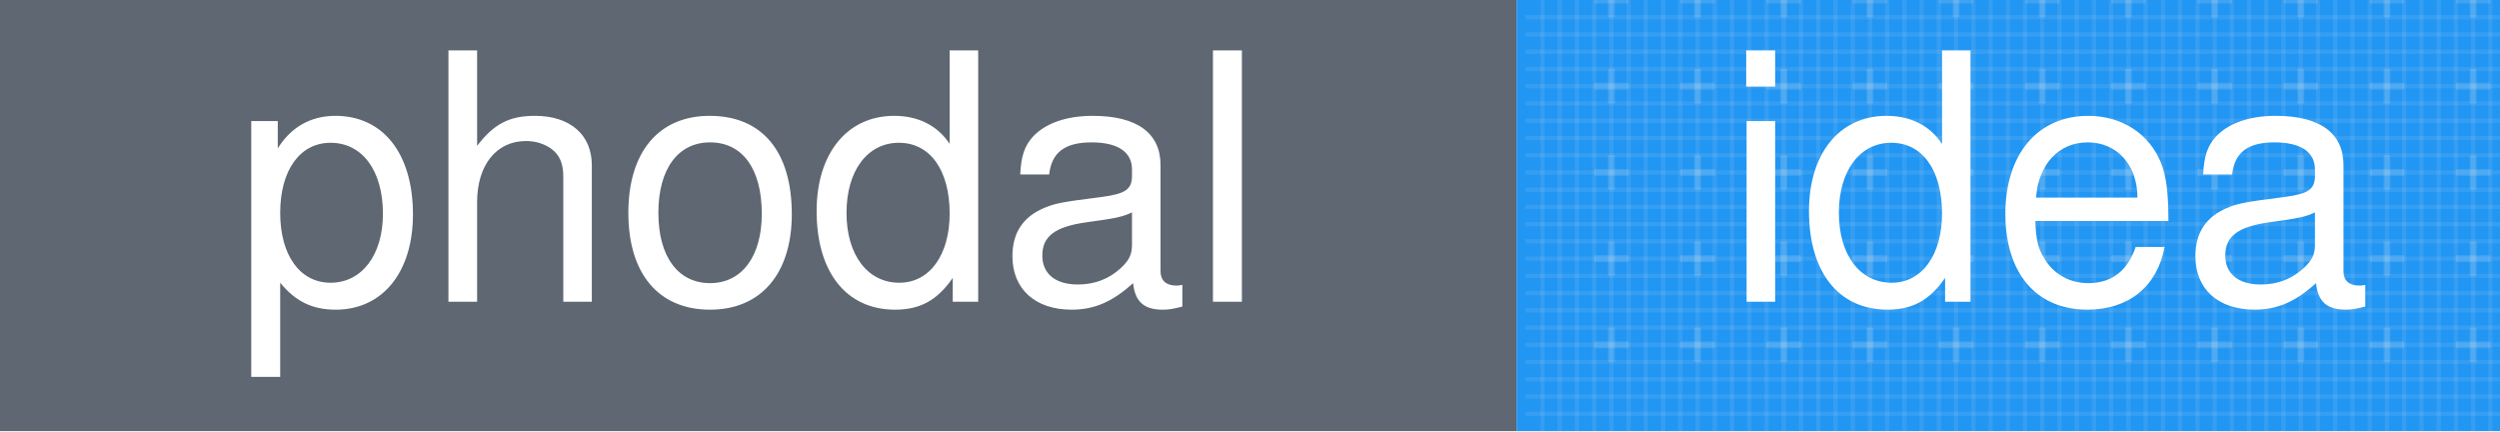
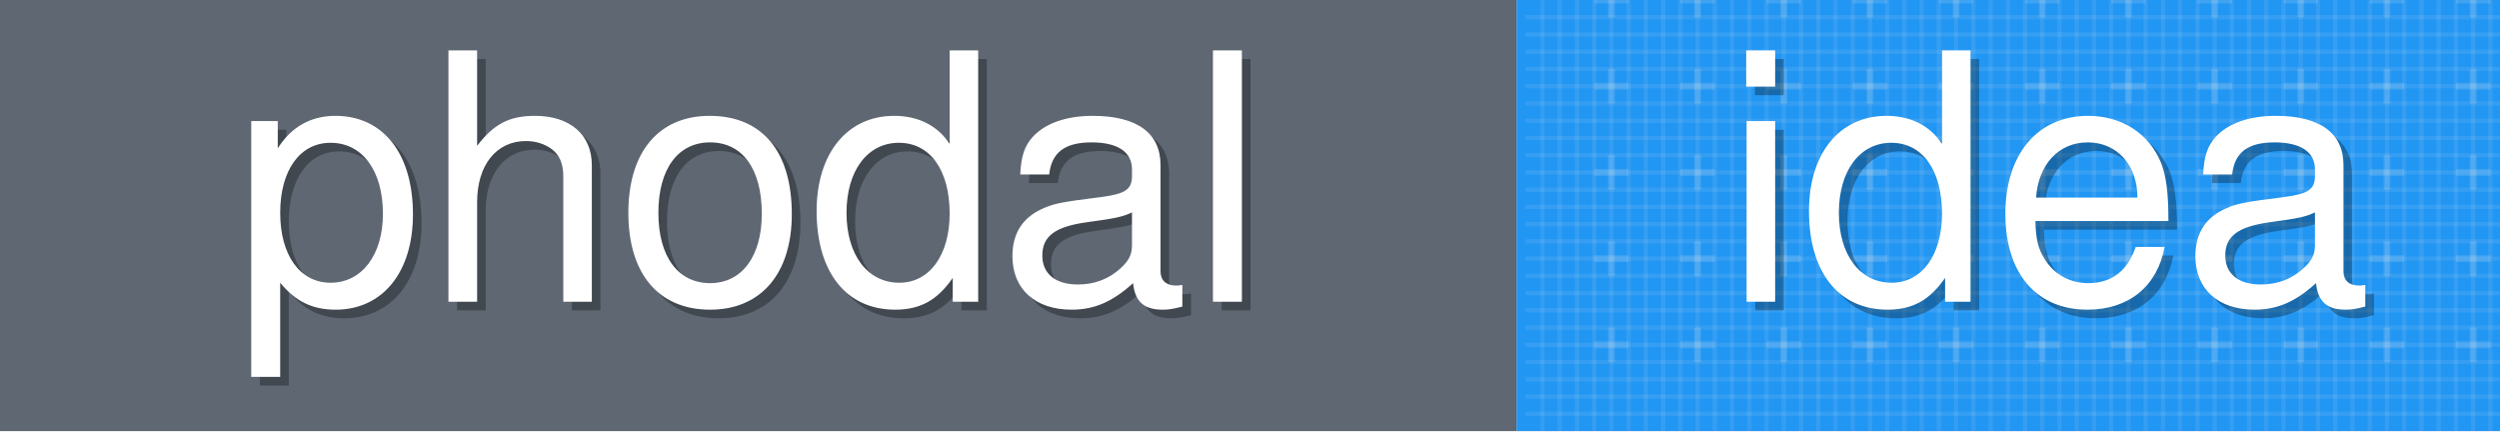
<svg xmlns="http://www.w3.org/2000/svg" baseProfile="full" height="50" version="1.1" width="290">
  <defs />
  <g fill="none" id="shapes">
    <rect fill="#5E6772" height="50" width="176" x="0" y="0" />
    <rect fill="#2196F3" height="50" width="151" x="176" y="0" />
+     <text fill="#000" fill-opacity="0.3" font-family="Helvetica" font-size="40" x="28" y="36">phodal</text>
    <text fill="#FFFFFF" font-family="Helvetica" font-size="40" x="27" y="35">phodal</text>
    <line stroke="#EEEEEE" stroke-opacity="0.1" stroke-width="0.5" x1="179" x2="179" y1="0" y2="50" />
    <line stroke="#EEEEEE" stroke-opacity="0.1" stroke-width="0.5" x1="181" x2="181" y1="0" y2="50" />
    <line stroke="#EEEEEE" stroke-opacity="0.1" stroke-width="0.5" x1="183" x2="183" y1="0" y2="50" />
    <line stroke="#EEEEEE" stroke-opacity="0.1" stroke-width="0.5" x1="185" x2="185" y1="0" y2="50" />
    <line stroke="#EEEEEE" stroke-opacity="0.1" stroke-width="0.5" x1="187" x2="187" y1="0" y2="50" />
    <line stroke="#EEEEEE" stroke-opacity="0.1" stroke-width="0.5" x1="189" x2="189" y1="0" y2="50" />
    <line stroke="#EEEEEE" stroke-opacity="0.1" stroke-width="0.5" x1="191" x2="191" y1="0" y2="50" />
    <line stroke="#EEEEEE" stroke-opacity="0.1" stroke-width="0.5" x1="193" x2="193" y1="0" y2="50" />
    <line stroke="#EEEEEE" stroke-opacity="0.1" stroke-width="0.5" x1="195" x2="195" y1="0" y2="50" />
    <line stroke="#EEEEEE" stroke-opacity="0.1" stroke-width="0.5" x1="197" x2="197" y1="0" y2="50" />
    <line stroke="#EEEEEE" stroke-opacity="0.1" stroke-width="0.5" x1="199" x2="199" y1="0" y2="50" />
    <line stroke="#EEEEEE" stroke-opacity="0.1" stroke-width="0.5" x1="201" x2="201" y1="0" y2="50" />
    <line stroke="#EEEEEE" stroke-opacity="0.1" stroke-width="0.5" x1="203" x2="203" y1="0" y2="50" />
    <line stroke="#EEEEEE" stroke-opacity="0.1" stroke-width="0.5" x1="205" x2="205" y1="0" y2="50" />
    <line stroke="#EEEEEE" stroke-opacity="0.1" stroke-width="0.5" x1="207" x2="207" y1="0" y2="50" />
    <line stroke="#EEEEEE" stroke-opacity="0.1" stroke-width="0.5" x1="209" x2="209" y1="0" y2="50" />
    <line stroke="#EEEEEE" stroke-opacity="0.1" stroke-width="0.5" x1="211" x2="211" y1="0" y2="50" />
    <line stroke="#EEEEEE" stroke-opacity="0.1" stroke-width="0.5" x1="213" x2="213" y1="0" y2="50" />
    <line stroke="#EEEEEE" stroke-opacity="0.1" stroke-width="0.5" x1="215" x2="215" y1="0" y2="50" />
    <line stroke="#EEEEEE" stroke-opacity="0.1" stroke-width="0.5" x1="217" x2="217" y1="0" y2="50" />
    <line stroke="#EEEEEE" stroke-opacity="0.1" stroke-width="0.5" x1="219" x2="219" y1="0" y2="50" />
    <line stroke="#EEEEEE" stroke-opacity="0.1" stroke-width="0.5" x1="221" x2="221" y1="0" y2="50" />
    <line stroke="#EEEEEE" stroke-opacity="0.1" stroke-width="0.5" x1="223" x2="223" y1="0" y2="50" />
    <line stroke="#EEEEEE" stroke-opacity="0.1" stroke-width="0.5" x1="225" x2="225" y1="0" y2="50" />
    <line stroke="#EEEEEE" stroke-opacity="0.1" stroke-width="0.5" x1="227" x2="227" y1="0" y2="50" />
    <line stroke="#EEEEEE" stroke-opacity="0.1" stroke-width="0.5" x1="229" x2="229" y1="0" y2="50" />
    <line stroke="#EEEEEE" stroke-opacity="0.1" stroke-width="0.5" x1="231" x2="231" y1="0" y2="50" />
    <line stroke="#EEEEEE" stroke-opacity="0.1" stroke-width="0.5" x1="233" x2="233" y1="0" y2="50" />
    <line stroke="#EEEEEE" stroke-opacity="0.1" stroke-width="0.5" x1="235" x2="235" y1="0" y2="50" />
    <line stroke="#EEEEEE" stroke-opacity="0.1" stroke-width="0.5" x1="237" x2="237" y1="0" y2="50" />
    <line stroke="#EEEEEE" stroke-opacity="0.1" stroke-width="0.5" x1="239" x2="239" y1="0" y2="50" />
    <line stroke="#EEEEEE" stroke-opacity="0.1" stroke-width="0.5" x1="241" x2="241" y1="0" y2="50" />
    <line stroke="#EEEEEE" stroke-opacity="0.1" stroke-width="0.5" x1="243" x2="243" y1="0" y2="50" />
    <line stroke="#EEEEEE" stroke-opacity="0.1" stroke-width="0.5" x1="245" x2="245" y1="0" y2="50" />
    <line stroke="#EEEEEE" stroke-opacity="0.1" stroke-width="0.5" x1="247" x2="247" y1="0" y2="50" />
    <line stroke="#EEEEEE" stroke-opacity="0.1" stroke-width="0.5" x1="249" x2="249" y1="0" y2="50" />
    <line stroke="#EEEEEE" stroke-opacity="0.1" stroke-width="0.5" x1="251" x2="251" y1="0" y2="50" />
    <line stroke="#EEEEEE" stroke-opacity="0.1" stroke-width="0.5" x1="253" x2="253" y1="0" y2="50" />
    <line stroke="#EEEEEE" stroke-opacity="0.1" stroke-width="0.5" x1="255" x2="255" y1="0" y2="50" />
    <line stroke="#EEEEEE" stroke-opacity="0.1" stroke-width="0.5" x1="257" x2="257" y1="0" y2="50" />
    <line stroke="#EEEEEE" stroke-opacity="0.1" stroke-width="0.5" x1="259" x2="259" y1="0" y2="50" />
    <line stroke="#EEEEEE" stroke-opacity="0.1" stroke-width="0.5" x1="261" x2="261" y1="0" y2="50" />
    <line stroke="#EEEEEE" stroke-opacity="0.1" stroke-width="0.5" x1="263" x2="263" y1="0" y2="50" />
    <line stroke="#EEEEEE" stroke-opacity="0.1" stroke-width="0.5" x1="265" x2="265" y1="0" y2="50" />
    <line stroke="#EEEEEE" stroke-opacity="0.1" stroke-width="0.5" x1="267" x2="267" y1="0" y2="50" />
    <line stroke="#EEEEEE" stroke-opacity="0.1" stroke-width="0.5" x1="269" x2="269" y1="0" y2="50" />
    <line stroke="#EEEEEE" stroke-opacity="0.1" stroke-width="0.5" x1="271" x2="271" y1="0" y2="50" />
    <line stroke="#EEEEEE" stroke-opacity="0.1" stroke-width="0.5" x1="273" x2="273" y1="0" y2="50" />
    <line stroke="#EEEEEE" stroke-opacity="0.1" stroke-width="0.5" x1="275" x2="275" y1="0" y2="50" />
    <line stroke="#EEEEEE" stroke-opacity="0.1" stroke-width="0.5" x1="277" x2="277" y1="0" y2="50" />
    <line stroke="#EEEEEE" stroke-opacity="0.1" stroke-width="0.5" x1="279" x2="279" y1="0" y2="50" />
    <line stroke="#EEEEEE" stroke-opacity="0.1" stroke-width="0.5" x1="281" x2="281" y1="0" y2="50" />
    <line stroke="#EEEEEE" stroke-opacity="0.1" stroke-width="0.5" x1="283" x2="283" y1="0" y2="50" />
    <line stroke="#EEEEEE" stroke-opacity="0.1" stroke-width="0.5" x1="285" x2="285" y1="0" y2="50" />
    <line stroke="#EEEEEE" stroke-opacity="0.1" stroke-width="0.5" x1="287" x2="287" y1="0" y2="50" />
    <line stroke="#EEEEEE" stroke-opacity="0.1" stroke-width="0.5" x1="289" x2="289" y1="0" y2="50" />
    <line stroke="#EEEEEE" stroke-opacity="0.1" stroke-width="0.5" x1="291" x2="291" y1="0" y2="50" />
    <line stroke="#EEEEEE" stroke-opacity="0.1" stroke-width="0.5" x1="293" x2="293" y1="0" y2="50" />
    <line stroke="#EEEEEE" stroke-opacity="0.1" stroke-width="0.5" x1="295" x2="295" y1="0" y2="50" />
    <line stroke="#EEEEEE" stroke-opacity="0.1" stroke-width="0.5" x1="297" x2="297" y1="0" y2="50" />
    <line stroke="#EEEEEE" stroke-opacity="0.1" stroke-width="0.5" x1="299" x2="299" y1="0" y2="50" />
    <line stroke="#EEEEEE" stroke-opacity="0.1" stroke-width="0.5" x1="301" x2="301" y1="0" y2="50" />
    <line stroke="#EEEEEE" stroke-opacity="0.1" stroke-width="0.5" x1="303" x2="303" y1="0" y2="50" />
    <line stroke="#EEEEEE" stroke-opacity="0.1" stroke-width="0.5" x1="305" x2="305" y1="0" y2="50" />
    <line stroke="#EEEEEE" stroke-opacity="0.1" stroke-width="0.5" x1="307" x2="307" y1="0" y2="50" />
    <line stroke="#EEEEEE" stroke-opacity="0.1" stroke-width="0.5" x1="309" x2="309" y1="0" y2="50" />
    <line stroke="#EEEEEE" stroke-opacity="0.1" stroke-width="0.5" x1="311" x2="311" y1="0" y2="50" />
    <line stroke="#EEEEEE" stroke-opacity="0.1" stroke-width="0.5" x1="313" x2="313" y1="0" y2="50" />
    <line stroke="#EEEEEE" stroke-opacity="0.1" stroke-width="0.5" x1="315" x2="315" y1="0" y2="50" />
    <line stroke="#EEEEEE" stroke-opacity="0.1" stroke-width="0.5" x1="317" x2="317" y1="0" y2="50" />
    <line stroke="#EEEEEE" stroke-opacity="0.1" stroke-width="0.5" x1="319" x2="319" y1="0" y2="50" />
    <line stroke="#EEEEEE" stroke-opacity="0.1" stroke-width="0.5" x1="321" x2="321" y1="0" y2="50" />
    <line stroke="#EEEEEE" stroke-opacity="0.1" stroke-width="0.5" x1="323" x2="323" y1="0" y2="50" />
    <line stroke="#EEEEEE" stroke-opacity="0.1" stroke-width="0.5" x1="325" x2="325" y1="0" y2="50" />
    <line stroke="#EEEEEE" stroke-opacity="0.1" stroke-width="0.5" x1="177" x2="327" y1="2" y2="2" />
    <line stroke="#EEEEEE" stroke-opacity="0.1" stroke-width="0.5" x1="177" x2="327" y1="4" y2="4" />
    <line stroke="#EEEEEE" stroke-opacity="0.1" stroke-width="0.5" x1="177" x2="327" y1="6" y2="6" />
    <line stroke="#EEEEEE" stroke-opacity="0.1" stroke-width="0.5" x1="177" x2="327" y1="8" y2="8" />
    <line stroke="#EEEEEE" stroke-opacity="0.1" stroke-width="0.5" x1="177" x2="327" y1="10" y2="10" />
    <line stroke="#EEEEEE" stroke-opacity="0.1" stroke-width="0.5" x1="177" x2="327" y1="12" y2="12" />
    <line stroke="#EEEEEE" stroke-opacity="0.1" stroke-width="0.5" x1="177" x2="327" y1="14" y2="14" />
    <line stroke="#EEEEEE" stroke-opacity="0.1" stroke-width="0.5" x1="177" x2="327" y1="16" y2="16" />
    <line stroke="#EEEEEE" stroke-opacity="0.1" stroke-width="0.5" x1="177" x2="327" y1="18" y2="18" />
    <line stroke="#EEEEEE" stroke-opacity="0.1" stroke-width="0.5" x1="177" x2="327" y1="20" y2="20" />
    <line stroke="#EEEEEE" stroke-opacity="0.1" stroke-width="0.5" x1="177" x2="327" y1="22" y2="22" />
    <line stroke="#EEEEEE" stroke-opacity="0.1" stroke-width="0.5" x1="177" x2="327" y1="24" y2="24" />
    <line stroke="#EEEEEE" stroke-opacity="0.1" stroke-width="0.5" x1="177" x2="327" y1="26" y2="26" />
    <line stroke="#EEEEEE" stroke-opacity="0.1" stroke-width="0.5" x1="177" x2="327" y1="28" y2="28" />
    <line stroke="#EEEEEE" stroke-opacity="0.1" stroke-width="0.5" x1="177" x2="327" y1="30" y2="30" />
    <line stroke="#EEEEEE" stroke-opacity="0.1" stroke-width="0.5" x1="177" x2="327" y1="32" y2="32" />
    <line stroke="#EEEEEE" stroke-opacity="0.1" stroke-width="0.5" x1="177" x2="327" y1="34" y2="34" />
    <line stroke="#EEEEEE" stroke-opacity="0.1" stroke-width="0.5" x1="177" x2="327" y1="36" y2="36" />
    <line stroke="#EEEEEE" stroke-opacity="0.1" stroke-width="0.5" x1="177" x2="327" y1="38" y2="38" />
    <line stroke="#EEEEEE" stroke-opacity="0.1" stroke-width="0.5" x1="177" x2="327" y1="40" y2="40" />
    <line stroke="#EEEEEE" stroke-opacity="0.1" stroke-width="0.5" x1="177" x2="327" y1="42" y2="42" />
    <line stroke="#EEEEEE" stroke-opacity="0.1" stroke-width="0.5" x1="177" x2="327" y1="44" y2="44" />
    <line stroke="#EEEEEE" stroke-opacity="0.1" stroke-width="0.5" x1="177" x2="327" y1="46" y2="46" />
    <line stroke="#EEEEEE" stroke-opacity="0.1" stroke-width="0.5" x1="177" x2="327" y1="48" y2="48" />
    <line stroke="#EEEEEE" stroke-opacity="0.15" stroke-width="0.8" x1="187" x2="187" y1="-2" y2="2" />
    <line stroke="#EEEEEE" stroke-opacity="0.15" stroke-width="0.8" x1="187" x2="187" y1="8" y2="12" />
    <line stroke="#EEEEEE" stroke-opacity="0.15" stroke-width="0.8" x1="187" x2="187" y1="18" y2="22" />
    <line stroke="#EEEEEE" stroke-opacity="0.15" stroke-width="0.8" x1="187" x2="187" y1="28" y2="32" />
    <line stroke="#EEEEEE" stroke-opacity="0.15" stroke-width="0.8" x1="187" x2="187" y1="38" y2="42" />
    <line stroke="#EEEEEE" stroke-opacity="0.15" stroke-width="0.8" x1="197" x2="197" y1="-2" y2="2" />
    <line stroke="#EEEEEE" stroke-opacity="0.15" stroke-width="0.8" x1="197" x2="197" y1="8" y2="12" />
    <line stroke="#EEEEEE" stroke-opacity="0.15" stroke-width="0.8" x1="197" x2="197" y1="18" y2="22" />
    <line stroke="#EEEEEE" stroke-opacity="0.15" stroke-width="0.8" x1="197" x2="197" y1="28" y2="32" />
    <line stroke="#EEEEEE" stroke-opacity="0.15" stroke-width="0.8" x1="197" x2="197" y1="38" y2="42" />
    <line stroke="#EEEEEE" stroke-opacity="0.15" stroke-width="0.8" x1="207" x2="207" y1="-2" y2="2" />
    <line stroke="#EEEEEE" stroke-opacity="0.15" stroke-width="0.8" x1="207" x2="207" y1="8" y2="12" />
    <line stroke="#EEEEEE" stroke-opacity="0.15" stroke-width="0.8" x1="207" x2="207" y1="18" y2="22" />
    <line stroke="#EEEEEE" stroke-opacity="0.15" stroke-width="0.8" x1="207" x2="207" y1="28" y2="32" />
    <line stroke="#EEEEEE" stroke-opacity="0.15" stroke-width="0.8" x1="207" x2="207" y1="38" y2="42" />
    <line stroke="#EEEEEE" stroke-opacity="0.15" stroke-width="0.8" x1="217" x2="217" y1="-2" y2="2" />
    <line stroke="#EEEEEE" stroke-opacity="0.15" stroke-width="0.8" x1="217" x2="217" y1="8" y2="12" />
    <line stroke="#EEEEEE" stroke-opacity="0.15" stroke-width="0.8" x1="217" x2="217" y1="18" y2="22" />
    <line stroke="#EEEEEE" stroke-opacity="0.15" stroke-width="0.8" x1="217" x2="217" y1="28" y2="32" />
    <line stroke="#EEEEEE" stroke-opacity="0.15" stroke-width="0.8" x1="217" x2="217" y1="38" y2="42" />
    <line stroke="#EEEEEE" stroke-opacity="0.15" stroke-width="0.8" x1="227" x2="227" y1="-2" y2="2" />
    <line stroke="#EEEEEE" stroke-opacity="0.15" stroke-width="0.8" x1="227" x2="227" y1="8" y2="12" />
    <line stroke="#EEEEEE" stroke-opacity="0.15" stroke-width="0.8" x1="227" x2="227" y1="18" y2="22" />
    <line stroke="#EEEEEE" stroke-opacity="0.15" stroke-width="0.8" x1="227" x2="227" y1="28" y2="32" />
    <line stroke="#EEEEEE" stroke-opacity="0.15" stroke-width="0.8" x1="227" x2="227" y1="38" y2="42" />
    <line stroke="#EEEEEE" stroke-opacity="0.15" stroke-width="0.8" x1="237" x2="237" y1="-2" y2="2" />
    <line stroke="#EEEEEE" stroke-opacity="0.15" stroke-width="0.8" x1="237" x2="237" y1="8" y2="12" />
    <line stroke="#EEEEEE" stroke-opacity="0.15" stroke-width="0.8" x1="237" x2="237" y1="18" y2="22" />
    <line stroke="#EEEEEE" stroke-opacity="0.15" stroke-width="0.8" x1="237" x2="237" y1="28" y2="32" />
    <line stroke="#EEEEEE" stroke-opacity="0.15" stroke-width="0.8" x1="237" x2="237" y1="38" y2="42" />
    <line stroke="#EEEEEE" stroke-opacity="0.15" stroke-width="0.8" x1="247" x2="247" y1="-2" y2="2" />
    <line stroke="#EEEEEE" stroke-opacity="0.15" stroke-width="0.8" x1="247" x2="247" y1="8" y2="12" />
    <line stroke="#EEEEEE" stroke-opacity="0.15" stroke-width="0.8" x1="247" x2="247" y1="18" y2="22" />
    <line stroke="#EEEEEE" stroke-opacity="0.15" stroke-width="0.8" x1="247" x2="247" y1="28" y2="32" />
    <line stroke="#EEEEEE" stroke-opacity="0.15" stroke-width="0.8" x1="247" x2="247" y1="38" y2="42" />
    <line stroke="#EEEEEE" stroke-opacity="0.15" stroke-width="0.8" x1="257" x2="257" y1="-2" y2="2" />
    <line stroke="#EEEEEE" stroke-opacity="0.15" stroke-width="0.8" x1="257" x2="257" y1="8" y2="12" />
    <line stroke="#EEEEEE" stroke-opacity="0.15" stroke-width="0.8" x1="257" x2="257" y1="18" y2="22" />
    <line stroke="#EEEEEE" stroke-opacity="0.15" stroke-width="0.8" x1="257" x2="257" y1="28" y2="32" />
    <line stroke="#EEEEEE" stroke-opacity="0.15" stroke-width="0.8" x1="257" x2="257" y1="38" y2="42" />
    <line stroke="#EEEEEE" stroke-opacity="0.15" stroke-width="0.8" x1="267" x2="267" y1="-2" y2="2" />
    <line stroke="#EEEEEE" stroke-opacity="0.15" stroke-width="0.8" x1="267" x2="267" y1="8" y2="12" />
    <line stroke="#EEEEEE" stroke-opacity="0.15" stroke-width="0.8" x1="267" x2="267" y1="18" y2="22" />
    <line stroke="#EEEEEE" stroke-opacity="0.15" stroke-width="0.8" x1="267" x2="267" y1="28" y2="32" />
    <line stroke="#EEEEEE" stroke-opacity="0.15" stroke-width="0.8" x1="267" x2="267" y1="38" y2="42" />
    <line stroke="#EEEEEE" stroke-opacity="0.15" stroke-width="0.8" x1="277" x2="277" y1="-2" y2="2" />
    <line stroke="#EEEEEE" stroke-opacity="0.15" stroke-width="0.8" x1="277" x2="277" y1="8" y2="12" />
    <line stroke="#EEEEEE" stroke-opacity="0.15" stroke-width="0.8" x1="277" x2="277" y1="18" y2="22" />
    <line stroke="#EEEEEE" stroke-opacity="0.15" stroke-width="0.8" x1="277" x2="277" y1="28" y2="32" />
    <line stroke="#EEEEEE" stroke-opacity="0.15" stroke-width="0.8" x1="277" x2="277" y1="38" y2="42" />
    <line stroke="#EEEEEE" stroke-opacity="0.15" stroke-width="0.8" x1="287" x2="287" y1="-2" y2="2" />
    <line stroke="#EEEEEE" stroke-opacity="0.15" stroke-width="0.8" x1="287" x2="287" y1="8" y2="12" />
    <line stroke="#EEEEEE" stroke-opacity="0.15" stroke-width="0.8" x1="287" x2="287" y1="18" y2="22" />
    <line stroke="#EEEEEE" stroke-opacity="0.15" stroke-width="0.8" x1="287" x2="287" y1="28" y2="32" />
    <line stroke="#EEEEEE" stroke-opacity="0.15" stroke-width="0.8" x1="287" x2="287" y1="38" y2="42" />
    <line stroke="#EEEEEE" stroke-opacity="0.15" stroke-width="0.8" x1="297" x2="297" y1="-2" y2="2" />
    <line stroke="#EEEEEE" stroke-opacity="0.15" stroke-width="0.8" x1="297" x2="297" y1="8" y2="12" />
    <line stroke="#EEEEEE" stroke-opacity="0.15" stroke-width="0.8" x1="297" x2="297" y1="18" y2="22" />
    <line stroke="#EEEEEE" stroke-opacity="0.15" stroke-width="0.8" x1="297" x2="297" y1="28" y2="32" />
    <line stroke="#EEEEEE" stroke-opacity="0.15" stroke-width="0.8" x1="297" x2="297" y1="38" y2="42" />
    <line stroke="#EEEEEE" stroke-opacity="0.15" stroke-width="0.8" x1="307" x2="307" y1="-2" y2="2" />
    <line stroke="#EEEEEE" stroke-opacity="0.15" stroke-width="0.8" x1="307" x2="307" y1="8" y2="12" />
    <line stroke="#EEEEEE" stroke-opacity="0.15" stroke-width="0.8" x1="307" x2="307" y1="18" y2="22" />
    <line stroke="#EEEEEE" stroke-opacity="0.15" stroke-width="0.8" x1="307" x2="307" y1="28" y2="32" />
    <line stroke="#EEEEEE" stroke-opacity="0.15" stroke-width="0.8" x1="307" x2="307" y1="38" y2="42" />
    <line stroke="#EEEEEE" stroke-opacity="0.15" stroke-width="0.8" x1="317" x2="317" y1="-2" y2="2" />
    <line stroke="#EEEEEE" stroke-opacity="0.15" stroke-width="0.8" x1="317" x2="317" y1="8" y2="12" />
    <line stroke="#EEEEEE" stroke-opacity="0.15" stroke-width="0.8" x1="317" x2="317" y1="18" y2="22" />
    <line stroke="#EEEEEE" stroke-opacity="0.15" stroke-width="0.8" x1="317" x2="317" y1="28" y2="32" />
    <line stroke="#EEEEEE" stroke-opacity="0.15" stroke-width="0.8" x1="317" x2="317" y1="38" y2="42" />
    <line stroke="#EEEEEE" stroke-opacity="0.15" stroke-width="0.8" x1="185" x2="189" y1="0" y2="0" />
    <line stroke="#EEEEEE" stroke-opacity="0.15" stroke-width="0.8" x1="195" x2="199" y1="0" y2="0" />
    <line stroke="#EEEEEE" stroke-opacity="0.15" stroke-width="0.8" x1="205" x2="209" y1="0" y2="0" />
    <line stroke="#EEEEEE" stroke-opacity="0.15" stroke-width="0.8" x1="215" x2="219" y1="0" y2="0" />
    <line stroke="#EEEEEE" stroke-opacity="0.15" stroke-width="0.8" x1="225" x2="229" y1="0" y2="0" />
    <line stroke="#EEEEEE" stroke-opacity="0.15" stroke-width="0.8" x1="235" x2="239" y1="0" y2="0" />
    <line stroke="#EEEEEE" stroke-opacity="0.15" stroke-width="0.8" x1="245" x2="249" y1="0" y2="0" />
    <line stroke="#EEEEEE" stroke-opacity="0.15" stroke-width="0.8" x1="255" x2="259" y1="0" y2="0" />
    <line stroke="#EEEEEE" stroke-opacity="0.15" stroke-width="0.8" x1="265" x2="269" y1="0" y2="0" />
    <line stroke="#EEEEEE" stroke-opacity="0.15" stroke-width="0.8" x1="275" x2="279" y1="0" y2="0" />
    <line stroke="#EEEEEE" stroke-opacity="0.15" stroke-width="0.8" x1="285" x2="289" y1="0" y2="0" />
    <line stroke="#EEEEEE" stroke-opacity="0.15" stroke-width="0.8" x1="295" x2="299" y1="0" y2="0" />
    <line stroke="#EEEEEE" stroke-opacity="0.15" stroke-width="0.8" x1="305" x2="309" y1="0" y2="0" />
    <line stroke="#EEEEEE" stroke-opacity="0.15" stroke-width="0.8" x1="315" x2="319" y1="0" y2="0" />
    <line stroke="#EEEEEE" stroke-opacity="0.15" stroke-width="0.8" x1="185" x2="189" y1="10" y2="10" />
    <line stroke="#EEEEEE" stroke-opacity="0.15" stroke-width="0.8" x1="195" x2="199" y1="10" y2="10" />
    <line stroke="#EEEEEE" stroke-opacity="0.15" stroke-width="0.8" x1="205" x2="209" y1="10" y2="10" />
    <line stroke="#EEEEEE" stroke-opacity="0.15" stroke-width="0.8" x1="215" x2="219" y1="10" y2="10" />
    <line stroke="#EEEEEE" stroke-opacity="0.15" stroke-width="0.8" x1="225" x2="229" y1="10" y2="10" />
    <line stroke="#EEEEEE" stroke-opacity="0.15" stroke-width="0.8" x1="235" x2="239" y1="10" y2="10" />
    <line stroke="#EEEEEE" stroke-opacity="0.15" stroke-width="0.8" x1="245" x2="249" y1="10" y2="10" />
    <line stroke="#EEEEEE" stroke-opacity="0.15" stroke-width="0.8" x1="255" x2="259" y1="10" y2="10" />
    <line stroke="#EEEEEE" stroke-opacity="0.15" stroke-width="0.8" x1="265" x2="269" y1="10" y2="10" />
    <line stroke="#EEEEEE" stroke-opacity="0.15" stroke-width="0.8" x1="275" x2="279" y1="10" y2="10" />
    <line stroke="#EEEEEE" stroke-opacity="0.15" stroke-width="0.8" x1="285" x2="289" y1="10" y2="10" />
    <line stroke="#EEEEEE" stroke-opacity="0.15" stroke-width="0.8" x1="295" x2="299" y1="10" y2="10" />
    <line stroke="#EEEEEE" stroke-opacity="0.15" stroke-width="0.8" x1="305" x2="309" y1="10" y2="10" />
    <line stroke="#EEEEEE" stroke-opacity="0.15" stroke-width="0.8" x1="315" x2="319" y1="10" y2="10" />
    <line stroke="#EEEEEE" stroke-opacity="0.15" stroke-width="0.8" x1="185" x2="189" y1="20" y2="20" />
    <line stroke="#EEEEEE" stroke-opacity="0.15" stroke-width="0.8" x1="195" x2="199" y1="20" y2="20" />
    <line stroke="#EEEEEE" stroke-opacity="0.15" stroke-width="0.8" x1="205" x2="209" y1="20" y2="20" />
    <line stroke="#EEEEEE" stroke-opacity="0.15" stroke-width="0.8" x1="215" x2="219" y1="20" y2="20" />
    <line stroke="#EEEEEE" stroke-opacity="0.15" stroke-width="0.8" x1="225" x2="229" y1="20" y2="20" />
    <line stroke="#EEEEEE" stroke-opacity="0.15" stroke-width="0.8" x1="235" x2="239" y1="20" y2="20" />
    <line stroke="#EEEEEE" stroke-opacity="0.15" stroke-width="0.8" x1="245" x2="249" y1="20" y2="20" />
    <line stroke="#EEEEEE" stroke-opacity="0.15" stroke-width="0.8" x1="255" x2="259" y1="20" y2="20" />
    <line stroke="#EEEEEE" stroke-opacity="0.15" stroke-width="0.8" x1="265" x2="269" y1="20" y2="20" />
    <line stroke="#EEEEEE" stroke-opacity="0.15" stroke-width="0.8" x1="275" x2="279" y1="20" y2="20" />
    <line stroke="#EEEEEE" stroke-opacity="0.15" stroke-width="0.8" x1="285" x2="289" y1="20" y2="20" />
    <line stroke="#EEEEEE" stroke-opacity="0.15" stroke-width="0.8" x1="295" x2="299" y1="20" y2="20" />
    <line stroke="#EEEEEE" stroke-opacity="0.15" stroke-width="0.8" x1="305" x2="309" y1="20" y2="20" />
    <line stroke="#EEEEEE" stroke-opacity="0.15" stroke-width="0.8" x1="315" x2="319" y1="20" y2="20" />
    <line stroke="#EEEEEE" stroke-opacity="0.15" stroke-width="0.8" x1="185" x2="189" y1="30" y2="30" />
    <line stroke="#EEEEEE" stroke-opacity="0.15" stroke-width="0.8" x1="195" x2="199" y1="30" y2="30" />
    <line stroke="#EEEEEE" stroke-opacity="0.15" stroke-width="0.8" x1="205" x2="209" y1="30" y2="30" />
    <line stroke="#EEEEEE" stroke-opacity="0.15" stroke-width="0.8" x1="215" x2="219" y1="30" y2="30" />
    <line stroke="#EEEEEE" stroke-opacity="0.15" stroke-width="0.8" x1="225" x2="229" y1="30" y2="30" />
    <line stroke="#EEEEEE" stroke-opacity="0.15" stroke-width="0.8" x1="235" x2="239" y1="30" y2="30" />
    <line stroke="#EEEEEE" stroke-opacity="0.15" stroke-width="0.8" x1="245" x2="249" y1="30" y2="30" />
    <line stroke="#EEEEEE" stroke-opacity="0.15" stroke-width="0.8" x1="255" x2="259" y1="30" y2="30" />
    <line stroke="#EEEEEE" stroke-opacity="0.15" stroke-width="0.8" x1="265" x2="269" y1="30" y2="30" />
    <line stroke="#EEEEEE" stroke-opacity="0.15" stroke-width="0.8" x1="275" x2="279" y1="30" y2="30" />
    <line stroke="#EEEEEE" stroke-opacity="0.15" stroke-width="0.8" x1="285" x2="289" y1="30" y2="30" />
    <line stroke="#EEEEEE" stroke-opacity="0.15" stroke-width="0.8" x1="295" x2="299" y1="30" y2="30" />
    <line stroke="#EEEEEE" stroke-opacity="0.15" stroke-width="0.8" x1="305" x2="309" y1="30" y2="30" />
    <line stroke="#EEEEEE" stroke-opacity="0.15" stroke-width="0.8" x1="315" x2="319" y1="30" y2="30" />
    <line stroke="#EEEEEE" stroke-opacity="0.15" stroke-width="0.8" x1="185" x2="189" y1="40" y2="40" />
    <line stroke="#EEEEEE" stroke-opacity="0.15" stroke-width="0.8" x1="195" x2="199" y1="40" y2="40" />
    <line stroke="#EEEEEE" stroke-opacity="0.15" stroke-width="0.8" x1="205" x2="209" y1="40" y2="40" />
    <line stroke="#EEEEEE" stroke-opacity="0.15" stroke-width="0.8" x1="215" x2="219" y1="40" y2="40" />
    <line stroke="#EEEEEE" stroke-opacity="0.15" stroke-width="0.8" x1="225" x2="229" y1="40" y2="40" />
    <line stroke="#EEEEEE" stroke-opacity="0.15" stroke-width="0.8" x1="235" x2="239" y1="40" y2="40" />
    <line stroke="#EEEEEE" stroke-opacity="0.15" stroke-width="0.8" x1="245" x2="249" y1="40" y2="40" />
    <line stroke="#EEEEEE" stroke-opacity="0.15" stroke-width="0.8" x1="255" x2="259" y1="40" y2="40" />
    <line stroke="#EEEEEE" stroke-opacity="0.15" stroke-width="0.8" x1="265" x2="269" y1="40" y2="40" />
    <line stroke="#EEEEEE" stroke-opacity="0.15" stroke-width="0.8" x1="275" x2="279" y1="40" y2="40" />
    <line stroke="#EEEEEE" stroke-opacity="0.15" stroke-width="0.8" x1="285" x2="289" y1="40" y2="40" />
    <line stroke="#EEEEEE" stroke-opacity="0.15" stroke-width="0.8" x1="295" x2="299" y1="40" y2="40" />
    <line stroke="#EEEEEE" stroke-opacity="0.15" stroke-width="0.8" x1="305" x2="309" y1="40" y2="40" />
    <line stroke="#EEEEEE" stroke-opacity="0.15" stroke-width="0.8" x1="315" x2="319" y1="40" y2="40" />
+     <text fill="#000" fill-opacity="0.3" font-family="Helvetica" font-size="40" x="201" y="36">idea</text>
    <text fill="#FFFFFF" font-family="Helvetica" font-size="40" x="200" y="35">idea</text>
  </g>
</svg>
